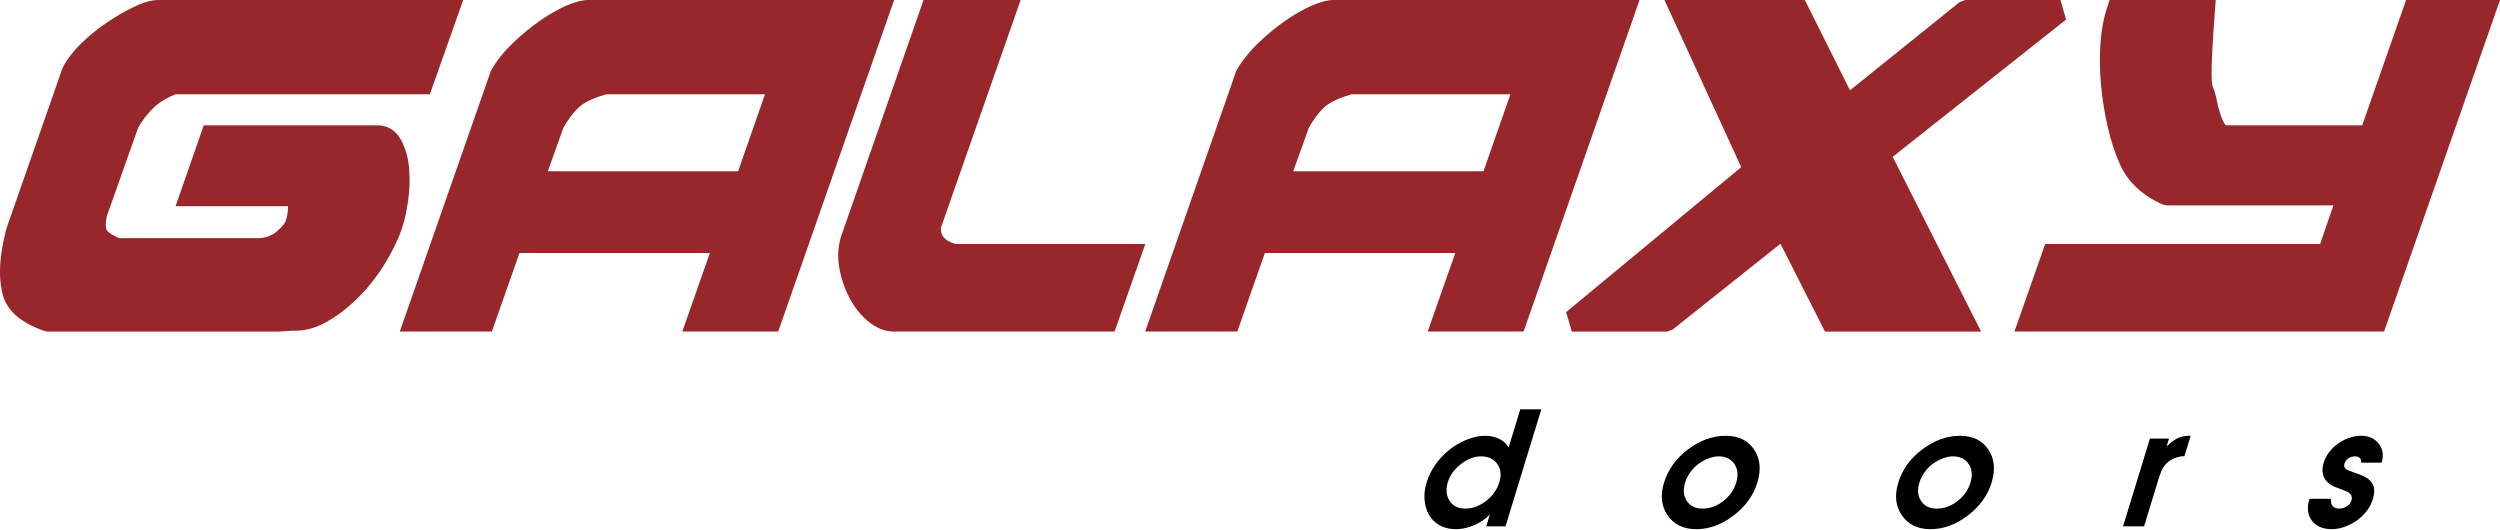
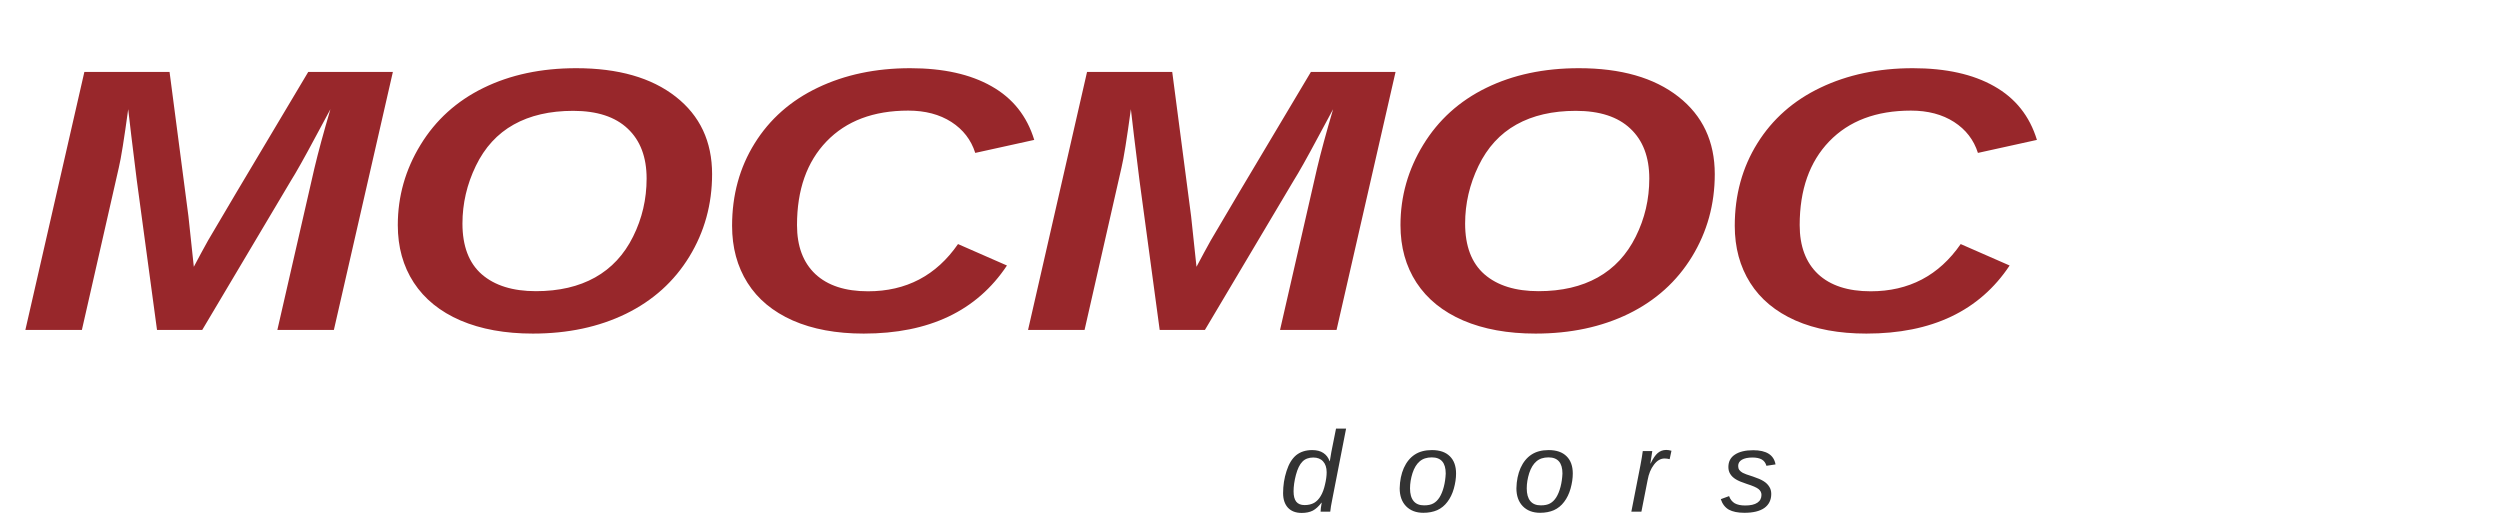
- <svg xmlns="http://www.w3.org/2000/svg" xmlns:xlink="http://www.w3.org/1999/xlink" version="1.1" id="Layer_1" x="0px" y="0px" width="283.372px" height="59.982px" viewBox="0 0 283.372 59.982" enable-background="new 0 0 283.372 59.982" xml:space="preserve">
-   <g>
-     <defs>
-       <rect id="SVGID_1_" width="283.372" height="59.982" />
-     </defs>
-     <clipPath id="SVGID_2_">
-       <use xlink:href="#SVGID_1_" overflow="visible" />
-     </clipPath>
-     <path clip-path="url(#SVGID_2_)" d="M174.707,46.399l-4.06,13.258h-2.182l0.413-1.349c-0.512,0.526-1.116,0.936-1.813,1.231   c-0.699,0.295-1.378,0.442-2.038,0.442c-0.72,0-1.338-0.147-1.857-0.442c-0.52-0.296-0.928-0.705-1.223-1.231   c-0.271-0.485-0.433-1.043-0.479-1.674c-0.046-0.63,0.029-1.268,0.227-1.91c0.106-0.351,0.234-0.685,0.386-1.004   c0.15-0.318,0.332-0.634,0.545-0.95c0.418-0.62,0.929-1.182,1.533-1.687c0.604-0.507,1.284-0.913,2.039-1.224   c0.755-0.309,1.469-0.464,2.141-0.464c0.584,0,1.114,0.115,1.589,0.346c0.477,0.231,0.832,0.563,1.067,0.995l1.329-4.338H174.707z    M169.948,54.671c0.25-0.818,0.173-1.514-0.233-2.085c-0.405-0.573-1.018-0.859-1.836-0.859c-0.765,0-1.524,0.29-2.277,0.872   c-0.754,0.581-1.247,1.254-1.482,2.02c-0.255,0.836-0.194,1.55,0.182,2.143s0.977,0.889,1.799,0.889   c0.813,0,1.595-0.29,2.345-0.872C169.195,56.198,169.696,55.496,169.948,54.671" />
-     <path clip-path="url(#SVGID_2_)" d="M195.612,49.396c1.443,0,2.514,0.52,3.212,1.56c0.349,0.521,0.554,1.089,0.614,1.708   c0.063,0.62-0.02,1.3-0.248,2.043c-0.446,1.46-1.347,2.704-2.701,3.733c-1.355,1.028-2.763,1.542-4.224,1.542   c-1.431,0-2.509-0.518-3.23-1.551c-0.725-1.034-0.864-2.276-0.421-3.725c0.454-1.483,1.362-2.739,2.724-3.769   C192.697,49.91,194.123,49.396,195.612,49.396 M194.793,51.727c-0.175,0-0.362,0.021-0.563,0.062   c-0.199,0.041-0.405,0.105-0.618,0.192c-0.411,0.158-0.792,0.372-1.145,0.644c-0.352,0.272-0.653,0.588-0.904,0.946   c-0.25,0.36-0.435,0.738-0.557,1.136c-0.249,0.812-0.184,1.505,0.196,2.081c0.378,0.575,0.971,0.863,1.776,0.863   c0.83,0,1.609-0.282,2.34-0.846c0.731-0.563,1.224-1.265,1.479-2.099c0.254-0.83,0.187-1.534-0.203-2.111   C196.207,52.017,195.604,51.727,194.793,51.727" />
-     <path clip-path="url(#SVGID_2_)" d="M222.165,49.396c1.443,0,2.514,0.52,3.212,1.56c0.349,0.521,0.554,1.089,0.614,1.708   c0.063,0.62-0.02,1.3-0.248,2.043c-0.446,1.46-1.347,2.704-2.701,3.733c-1.355,1.028-2.763,1.542-4.224,1.542   c-1.431,0-2.509-0.518-3.23-1.551c-0.725-1.034-0.864-2.276-0.421-3.725c0.453-1.483,1.362-2.739,2.724-3.769   C219.25,49.91,220.676,49.396,222.165,49.396 M221.346,51.727c-0.175,0-0.362,0.021-0.563,0.062   c-0.199,0.041-0.405,0.105-0.618,0.192c-0.411,0.158-0.792,0.372-1.145,0.644c-0.352,0.272-0.653,0.588-0.904,0.946   c-0.25,0.36-0.435,0.738-0.557,1.136c-0.249,0.812-0.184,1.505,0.196,2.081c0.378,0.575,0.971,0.863,1.776,0.863   c0.83,0,1.609-0.282,2.339-0.846c0.732-0.563,1.225-1.265,1.48-2.099c0.254-0.83,0.186-1.534-0.203-2.111   C222.76,52.017,222.157,51.727,221.346,51.727" />
-     <path clip-path="url(#SVGID_2_)" d="M240.646,59.658l3.045-9.946h2.164l-0.276,0.903c0.417-0.427,0.828-0.736,1.232-0.931   c0.401-0.191,0.841-0.288,1.313-0.288h0.185l-0.708,2.313c-0.134,0-0.267,0.009-0.394,0.026c-0.128,0.018-0.27,0.05-0.424,0.097   c-0.256,0.07-0.515,0.184-0.78,0.342c-0.365,0.239-0.661,0.557-0.888,0.955c-0.139,0.262-0.287,0.651-0.444,1.165l-1.642,5.363   H240.646z" />
-     <path clip-path="url(#SVGID_2_)" d="M269.952,52.446h-2.331c0.036-0.233-0.013-0.413-0.148-0.535   c-0.134-0.123-0.315-0.184-0.543-0.184c-0.263,0-0.508,0.073-0.732,0.219c-0.227,0.146-0.38,0.354-0.462,0.622   c-0.086,0.28,0.008,0.505,0.282,0.675c0.086,0.047,0.342,0.146,0.768,0.299c0.642,0.216,1.089,0.396,1.342,0.543   c0.421,0.244,0.709,0.547,0.862,0.902c0.173,0.426,0.166,0.949-0.024,1.568c-0.283,0.923-0.861,1.718-1.737,2.383   c-0.422,0.31-0.895,0.563-1.419,0.755c-0.522,0.192-1.016,0.289-1.477,0.289c-1.034,0-1.796-0.322-2.286-0.964   c-0.49-0.643-0.579-1.469-0.27-2.48h2.437c-0.035,0.34,0.022,0.603,0.169,0.789c0.168,0.216,0.419,0.324,0.752,0.324   c0.304,0,0.589-0.083,0.86-0.25c0.27-0.167,0.451-0.401,0.544-0.705c0.106-0.345-0.006-0.637-0.336-0.876   c-0.058-0.041-0.161-0.093-0.313-0.153c-0.15-0.062-0.366-0.148-0.648-0.259c-0.451-0.165-0.733-0.273-0.844-0.334   c-0.256-0.122-0.483-0.3-0.687-0.535c-0.478-0.535-0.587-1.228-0.328-2.075c0.274-0.895,0.84-1.636,1.698-2.226   c0.82-0.562,1.685-0.842,2.598-0.842c0.829,0,1.479,0.301,1.949,0.902C270.098,50.901,270.206,51.616,269.952,52.446" />
-     <path clip-path="url(#SVGID_2_)" fill-rule="evenodd" clip-rule="evenodd" fill="#98272B" d="M33.371,37.489l-0.192-0.005   l-1.466,0.092l-0.061,0.007H5.378l-0.321-0.058c-1.412-0.491-2.523-1.104-3.32-1.835c-0.886-0.813-1.407-1.779-1.552-2.883   c-0.256-1.252-0.246-2.749,0.025-4.478c0.054-0.349,0.12-0.702,0.192-1.05c0.062-0.3,0.147-0.664,0.253-1.087v-0.005l0.05-0.197   l0.032-0.113L7.059,7.789l0.073-0.167C7.38,7.141,7.689,6.661,8.05,6.199c0.346-0.44,0.758-0.898,1.231-1.349l0.004-0.006   c0.446-0.428,0.92-0.843,1.403-1.236c0.494-0.397,1.001-0.771,1.513-1.11c0.533-0.353,1.044-0.673,1.522-0.949h0.007   c0.523-0.3,1.022-0.565,1.479-0.782c0.412-0.199,0.799-0.359,1.159-0.481h0.009l0.186-0.059l0.027-0.01   c0.446-0.129,0.864-0.204,1.238-0.209l0.011-0.005h0.035h33.02H52.5L51.913,1.67l-2.911,8.238l-0.275,0.775h-0.742H19.913   c-0.47,0.18-0.906,0.389-1.302,0.624v0.006c-0.431,0.255-0.817,0.539-1.137,0.836l0.002,0.002c-0.494,0.463-0.96,1.007-1.38,1.624   l-0.242,0.371l-0.192,0.321l-3.557,10.044c-0.076,0.395-0.116,0.731-0.117,0.997h0.001l0.013,0.237   c0.008,0.085,0.025,0.163,0.039,0.212l0.031,0.075v0.005c0.092,0.176,0.36,0.395,0.798,0.645v0.003l0.325,0.173l0.001-0.003   l0.285,0.137h15.898v0.005c0.418-0.028,0.805-0.113,1.137-0.239v-0.006c0.33-0.127,0.628-0.307,0.882-0.534   c0.31-0.276,0.553-0.521,0.715-0.726c0.116-0.147,0.191-0.26,0.215-0.335l0.038-0.101c0.089-0.217,0.161-0.483,0.212-0.79   l0.028-0.206l0.028-0.294l0.023-0.395H21.496h-1.597l0.579-1.657l2.344-6.724l0.272-0.784h0.747h18.961   c0.813,0,1.507,0.294,2.072,0.862l0.005,0.005c0.109,0.111,0.214,0.235,0.304,0.356l0.016,0.031   c0.088,0.124,0.179,0.256,0.249,0.382l0.023,0.036l0.014,0.028l-0.006,0.006c0.329,0.604,0.579,1.29,0.735,2.059l0.008,0.037   l0.072,0.407l0.008,0.068l0.054,0.43l0.004,0.044l0.013,0.14c0.052,0.586,0.066,1.197,0.048,1.811   c-0.02,0.607-0.075,1.232-0.164,1.859v0.005c-0.087,0.619-0.193,1.2-0.311,1.727c-0.12,0.539-0.266,1.045-0.423,1.502v0.01   c-0.226,0.64-0.511,1.304-0.843,1.975c-0.32,0.652-0.699,1.326-1.123,2.013v0.005c-0.605,0.968-1.283,1.884-2.026,2.734   l-0.012,0.016l-0.417,0.459l-0.024,0.028l-0.428,0.444l-0.027,0.025l-0.016,0.016c-0.568,0.562-1.135,1.071-1.701,1.507   c-0.569,0.441-1.182,0.85-1.82,1.213v0.002c-0.499,0.287-1.01,0.522-1.517,0.688l-0.017,0.005l-0.277,0.085l-0.028,0.011   c-0.611,0.173-1.236,0.258-1.858,0.253H33.371z" />
-     <path clip-path="url(#SVGID_2_)" fill-rule="evenodd" clip-rule="evenodd" fill="#98272B" d="M282.791,1.67l-12.286,35.132   l-0.273,0.78h-0.742h-39.555h-1.603l0.586-1.664l2.628-7.483l0.273-0.78h0.745h30.421l1.505-4.375h-18.933l-0.401-0.09   c-1.17-0.519-2.166-1.164-2.979-1.928c-0.84-0.79-1.487-1.709-1.931-2.746h-0.002c-0.556-1.275-1.01-2.684-1.355-4.207   c-0.166-0.728-0.314-1.5-0.44-2.287l-0.004-0.005c-0.118-0.743-0.217-1.526-0.291-2.328V9.684c-0.077-0.821-0.121-1.65-0.133-2.472   V7.195l0.003-0.776V6.38l0.019-0.584V5.769l0.036-0.729V5.023c0.066-1.046,0.209-2.037,0.423-2.961l0.006-0.031l0.126-0.503   l0.013-0.042l0.145-0.485l0.011-0.039l0.051-0.152l0.262-0.807h0.764h10.081h1.189l-0.098,1.321   c-0.124,1.662-0.217,3.051-0.276,4.174v0.005l-0.032,0.725l-0.029,0.668l-0.016,0.39h-0.002c-0.026,0.841-0.023,1.508,0.013,1.967   h0.005l0.039,0.34l0.021,0.109l0.011,0.036c0.132,0.328,0.258,0.686,0.358,1.078l0.004,0.021l0.056,0.233l0.01,0.033l0.054,0.243   v0.018l0.01,0.062c0.056,0.271,0.117,0.542,0.185,0.803h0.002c0.076,0.281,0.156,0.549,0.233,0.787   c0.074,0.222,0.156,0.439,0.25,0.632l0.005,0.005l-0.002,0.003c0.082,0.173,0.173,0.333,0.266,0.465   c0.041,0.059,0.098,0.09,0.162,0.09v-0.005h15.375l4.7-13.424l0.271-0.779h0.746h8.308h1.599L282.791,1.67z" />
-     <polygon clip-path="url(#SVGID_2_)" fill-rule="evenodd" clip-rule="evenodd" fill="#98272B" points="177.516,35.38    197.365,18.947 189.48,1.781 188.664,0.003 190.451,0.003 203.939,0.003 204.579,0.005 204.895,0.632 209.694,10.234    222.121,0.237 222.76,0.003 233.554,0.003 234.186,2.219 214.534,17.778 223.638,35.764 224.557,37.583 222.689,37.583    207.493,37.583 206.858,37.583 206.544,36.96 201.813,27.627 189.595,37.352 188.96,37.583 178.165,37.583  " />
-     <path clip-path="url(#SVGID_2_)" fill-rule="evenodd" clip-rule="evenodd" fill="#98272B" d="M139.501,37.58h-8.097h-1.6   l0.583-1.665l9.728-27.843l0.112-0.233c0.452-0.748,0.995-1.473,1.628-2.17l0.013-0.016l0.354-0.377l0.025-0.028l0.375-0.372   l0.036-0.031V4.842c0.482-0.46,0.967-0.893,1.455-1.299l0.005-0.005c0.483-0.395,0.979-0.774,1.482-1.125v0.002   c0.704-0.495,1.407-0.929,2.088-1.29L147.7,1.12l0.378-0.196l0.028-0.016l0.378-0.181l0.023-0.01l0.025-0.01V0.706   c0.483-0.22,0.942-0.391,1.367-0.509h0.008C150.363,0.067,150.778,0,151.146,0h33.09h1.601l-0.58,1.668L172.971,36.8l-0.274,0.781   l-0.743-0.002h-8.522h-1.603l0.583-1.665l2.542-7.237h-21.582L140.52,36.8l-0.275,0.779H139.501z M146.584,19.415h21.57l3.05-8.729   h-18.002c-0.677,0.194-1.27,0.405-1.765,0.638c-0.491,0.224-0.896,0.469-1.203,0.725l0.002,0.002   c-0.451,0.377-0.908,0.909-1.36,1.583l-0.269,0.417l-0.252,0.431L146.584,19.415z" />
-     <path clip-path="url(#SVGID_2_)" fill-rule="evenodd" clip-rule="evenodd" fill="#98272B" d="M95.469,26.419l8.938-25.631   l0.271-0.785h0.747h8.664h1.597l-0.581,1.667l-8.465,24.177c-0.009,0.596,0.217,1.05,0.665,1.362v-0.002l0.004,0.002   c0.123,0.085,0.265,0.163,0.421,0.232c0.179,0.078,0.372,0.158,0.564,0.212v-0.005l0.025,0.007h19.899h1.602l-0.583,1.665   l-2.628,7.482l-0.276,0.779h-0.742h-24.285c-0.497,0-1.001-0.1-1.492-0.297l-0.004-0.002c-0.481-0.194-0.942-0.475-1.384-0.834   l-0.009-0.008c-0.603-0.501-1.148-1.101-1.615-1.801l-0.017-0.024l-0.229-0.366l-0.034-0.057l-0.214-0.387l-0.011-0.019   l-0.012-0.022l-0.004-0.009c-0.391-0.746-0.702-1.541-0.923-2.377l-0.009-0.03l-0.108-0.446l-0.009-0.049l-0.092-0.455   l-0.007-0.036l-0.013-0.072c-0.114-0.664-0.138-1.324-0.086-1.964v-0.006c0.06-0.652,0.207-1.29,0.433-1.902H95.469z" />
-     <path clip-path="url(#SVGID_2_)" fill-rule="evenodd" clip-rule="evenodd" fill="#98272B" d="M55.01,37.58h-8.095h-1.601   l0.583-1.665l9.73-27.843l0.111-0.233c0.448-0.746,0.991-1.471,1.626-2.17l0.013-0.016l0.353-0.377l0.033-0.028l0.375-0.372   l0.035-0.031l-0.002-0.002c0.95-0.911,1.93-1.722,2.937-2.424h-0.003c0.709-0.498,1.412-0.932,2.093-1.293l0.01-0.005l0.38-0.196   l0.028-0.016l0.38-0.181l0.023-0.01l0.026-0.01V0.706c0.486-0.223,0.942-0.391,1.365-0.509h0.009C65.872,0.067,66.29,0,66.657,0   h33.089l1.599,0.003l-0.581,1.665L88.482,36.8l-0.274,0.781l-0.744-0.002h-8.523h-1.603l0.585-1.665l2.541-7.237H58.882   L56.028,36.8l-0.276,0.779H55.01z M62.094,19.415h21.569l3.051-8.729H68.709c-0.674,0.194-1.267,0.405-1.764,0.638   c-0.493,0.224-0.897,0.472-1.204,0.727c-0.445,0.377-0.898,0.901-1.344,1.559l-0.281,0.441l-0.254,0.431L62.094,19.415z" />
-   </g>
+ <svg xmlns="http://www.w3.org/2000/svg" version="1.1" width="283.372px" height="59.982px" viewBox="0 0 283.372 59.982" xml:space="preserve">
+   <text x="2" y="44" font-family="'Arial Narrow', 'Arial Black', Impact, Arial, sans-serif" font-weight="900" font-size="50" font-style="italic" letter-spacing="-1" fill="#98272B" transform="scale(1, 0.85)">MOCMOC</text>
+   <text x="145" y="58" font-family="'Arial', sans-serif" font-weight="400" font-style="italic" font-size="13" letter-spacing="6" fill="#333333">doors</text>
</svg>
